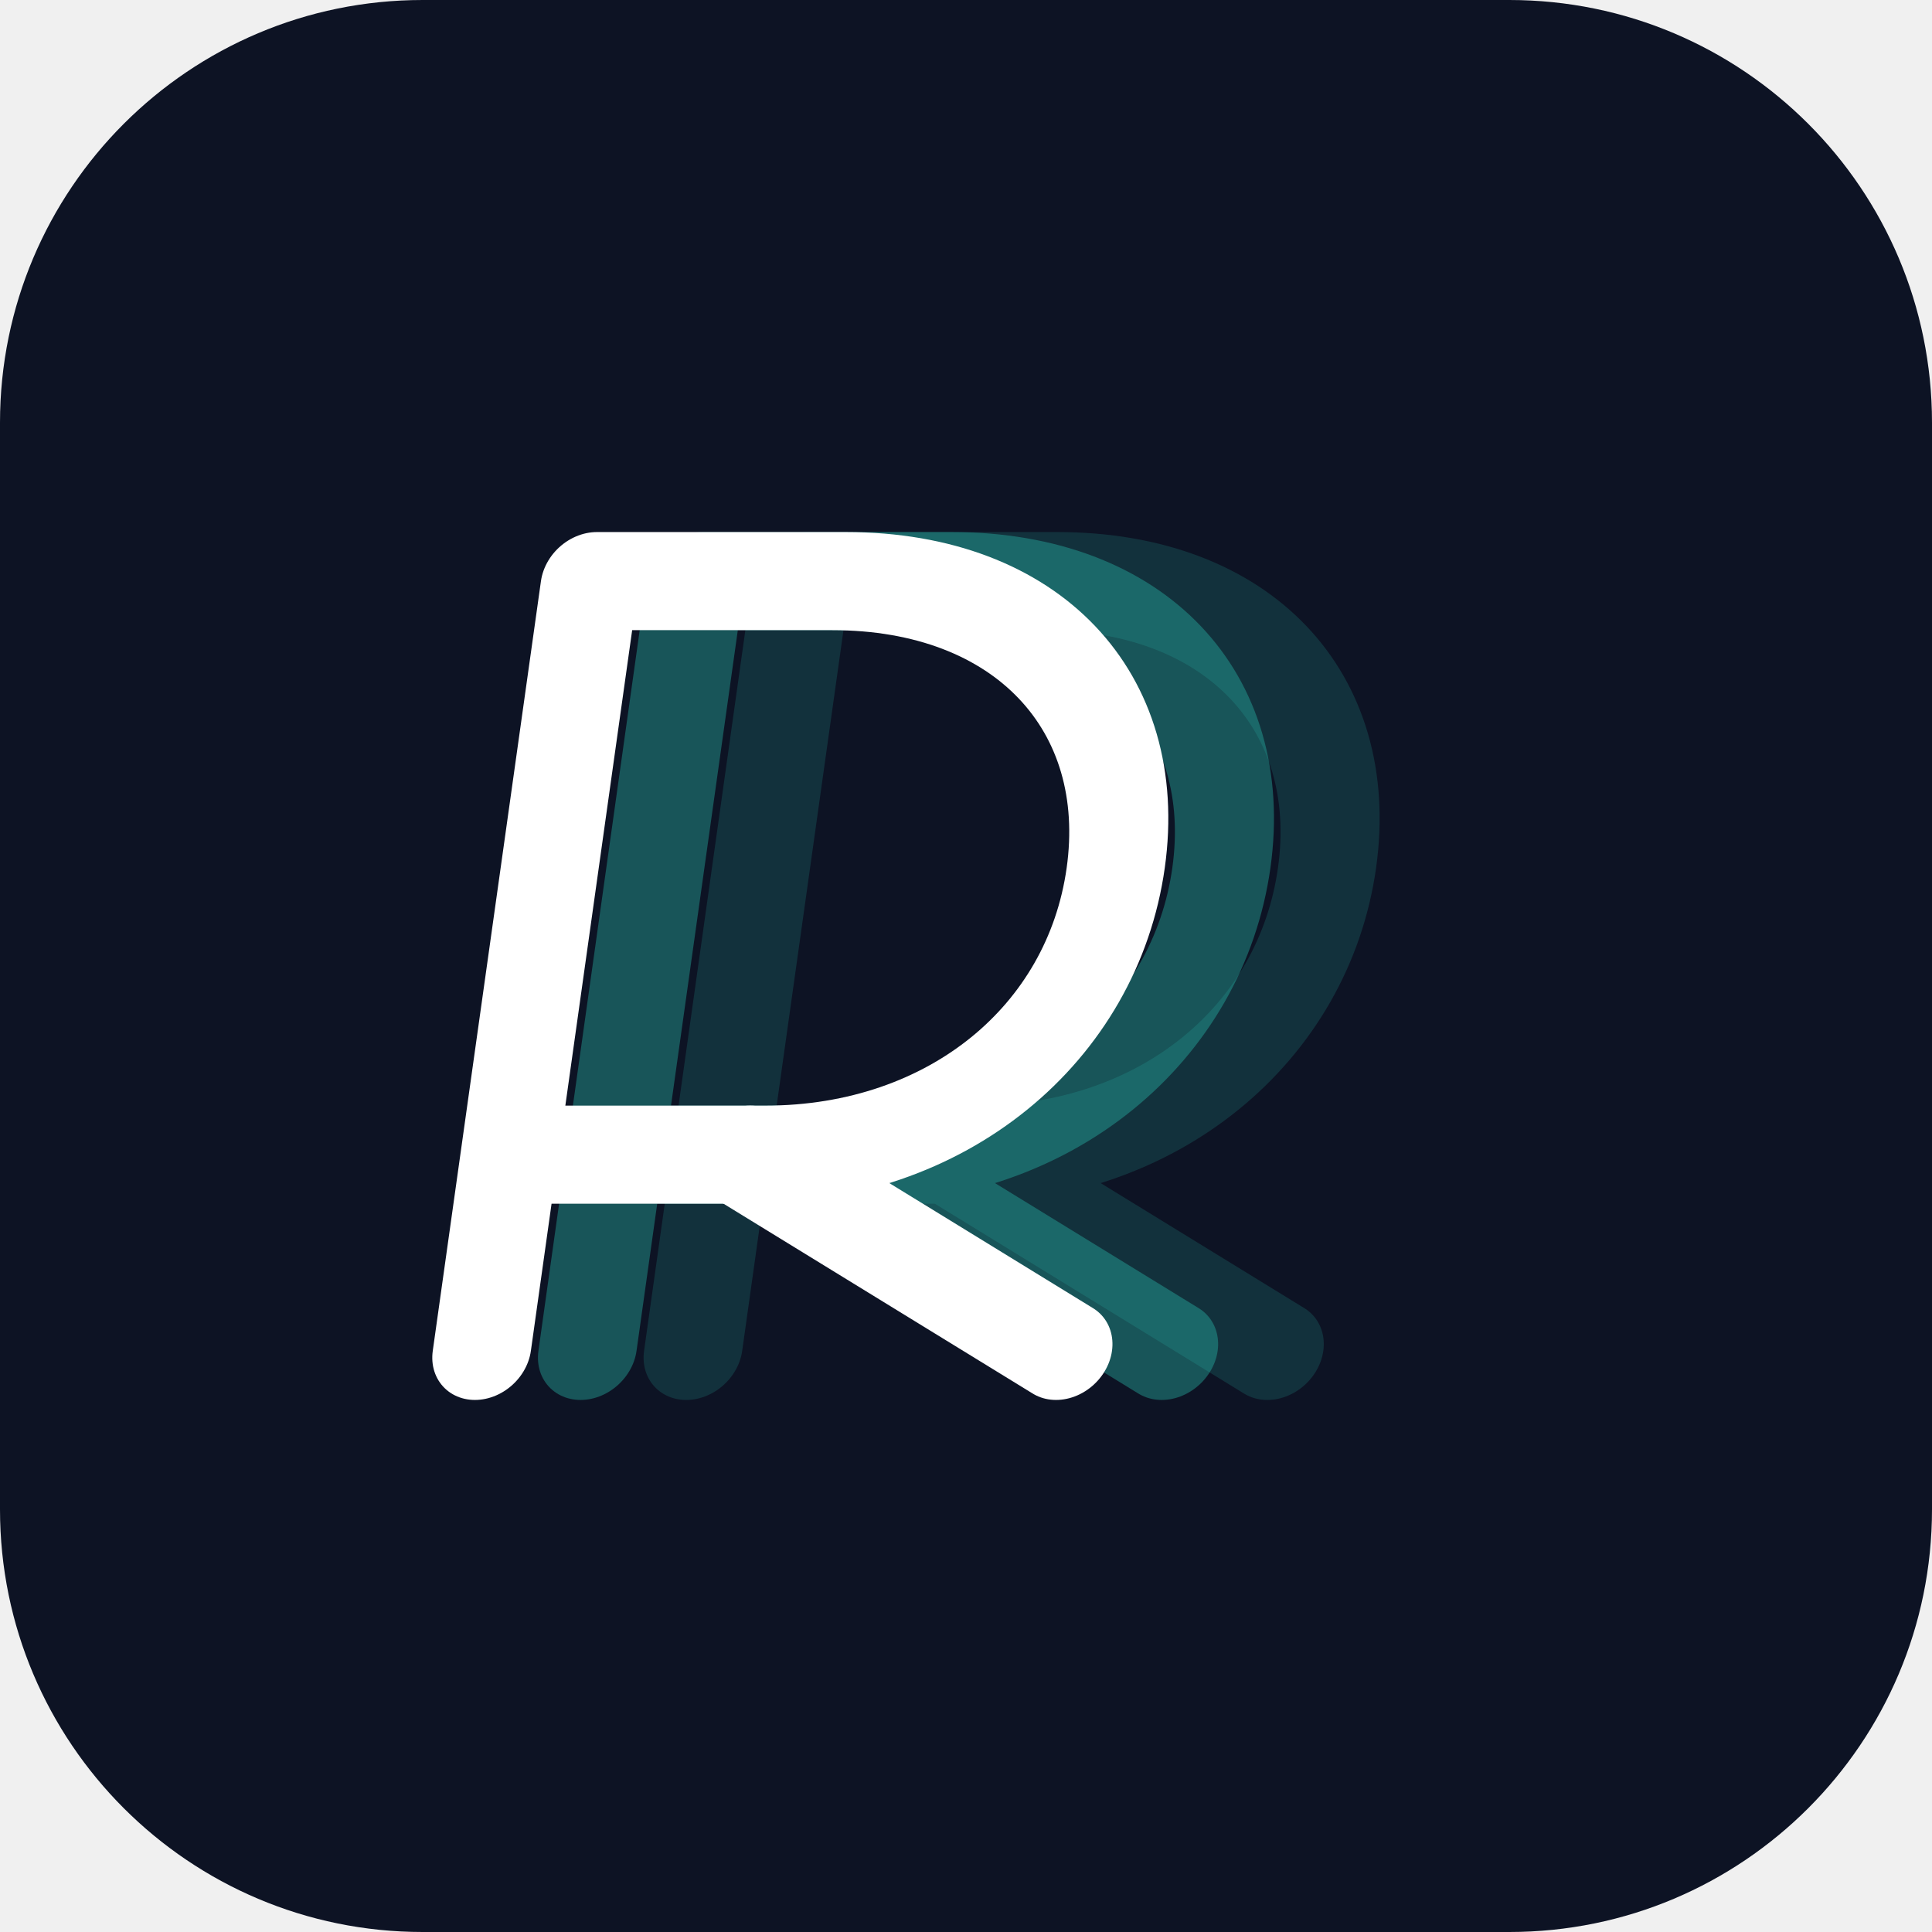
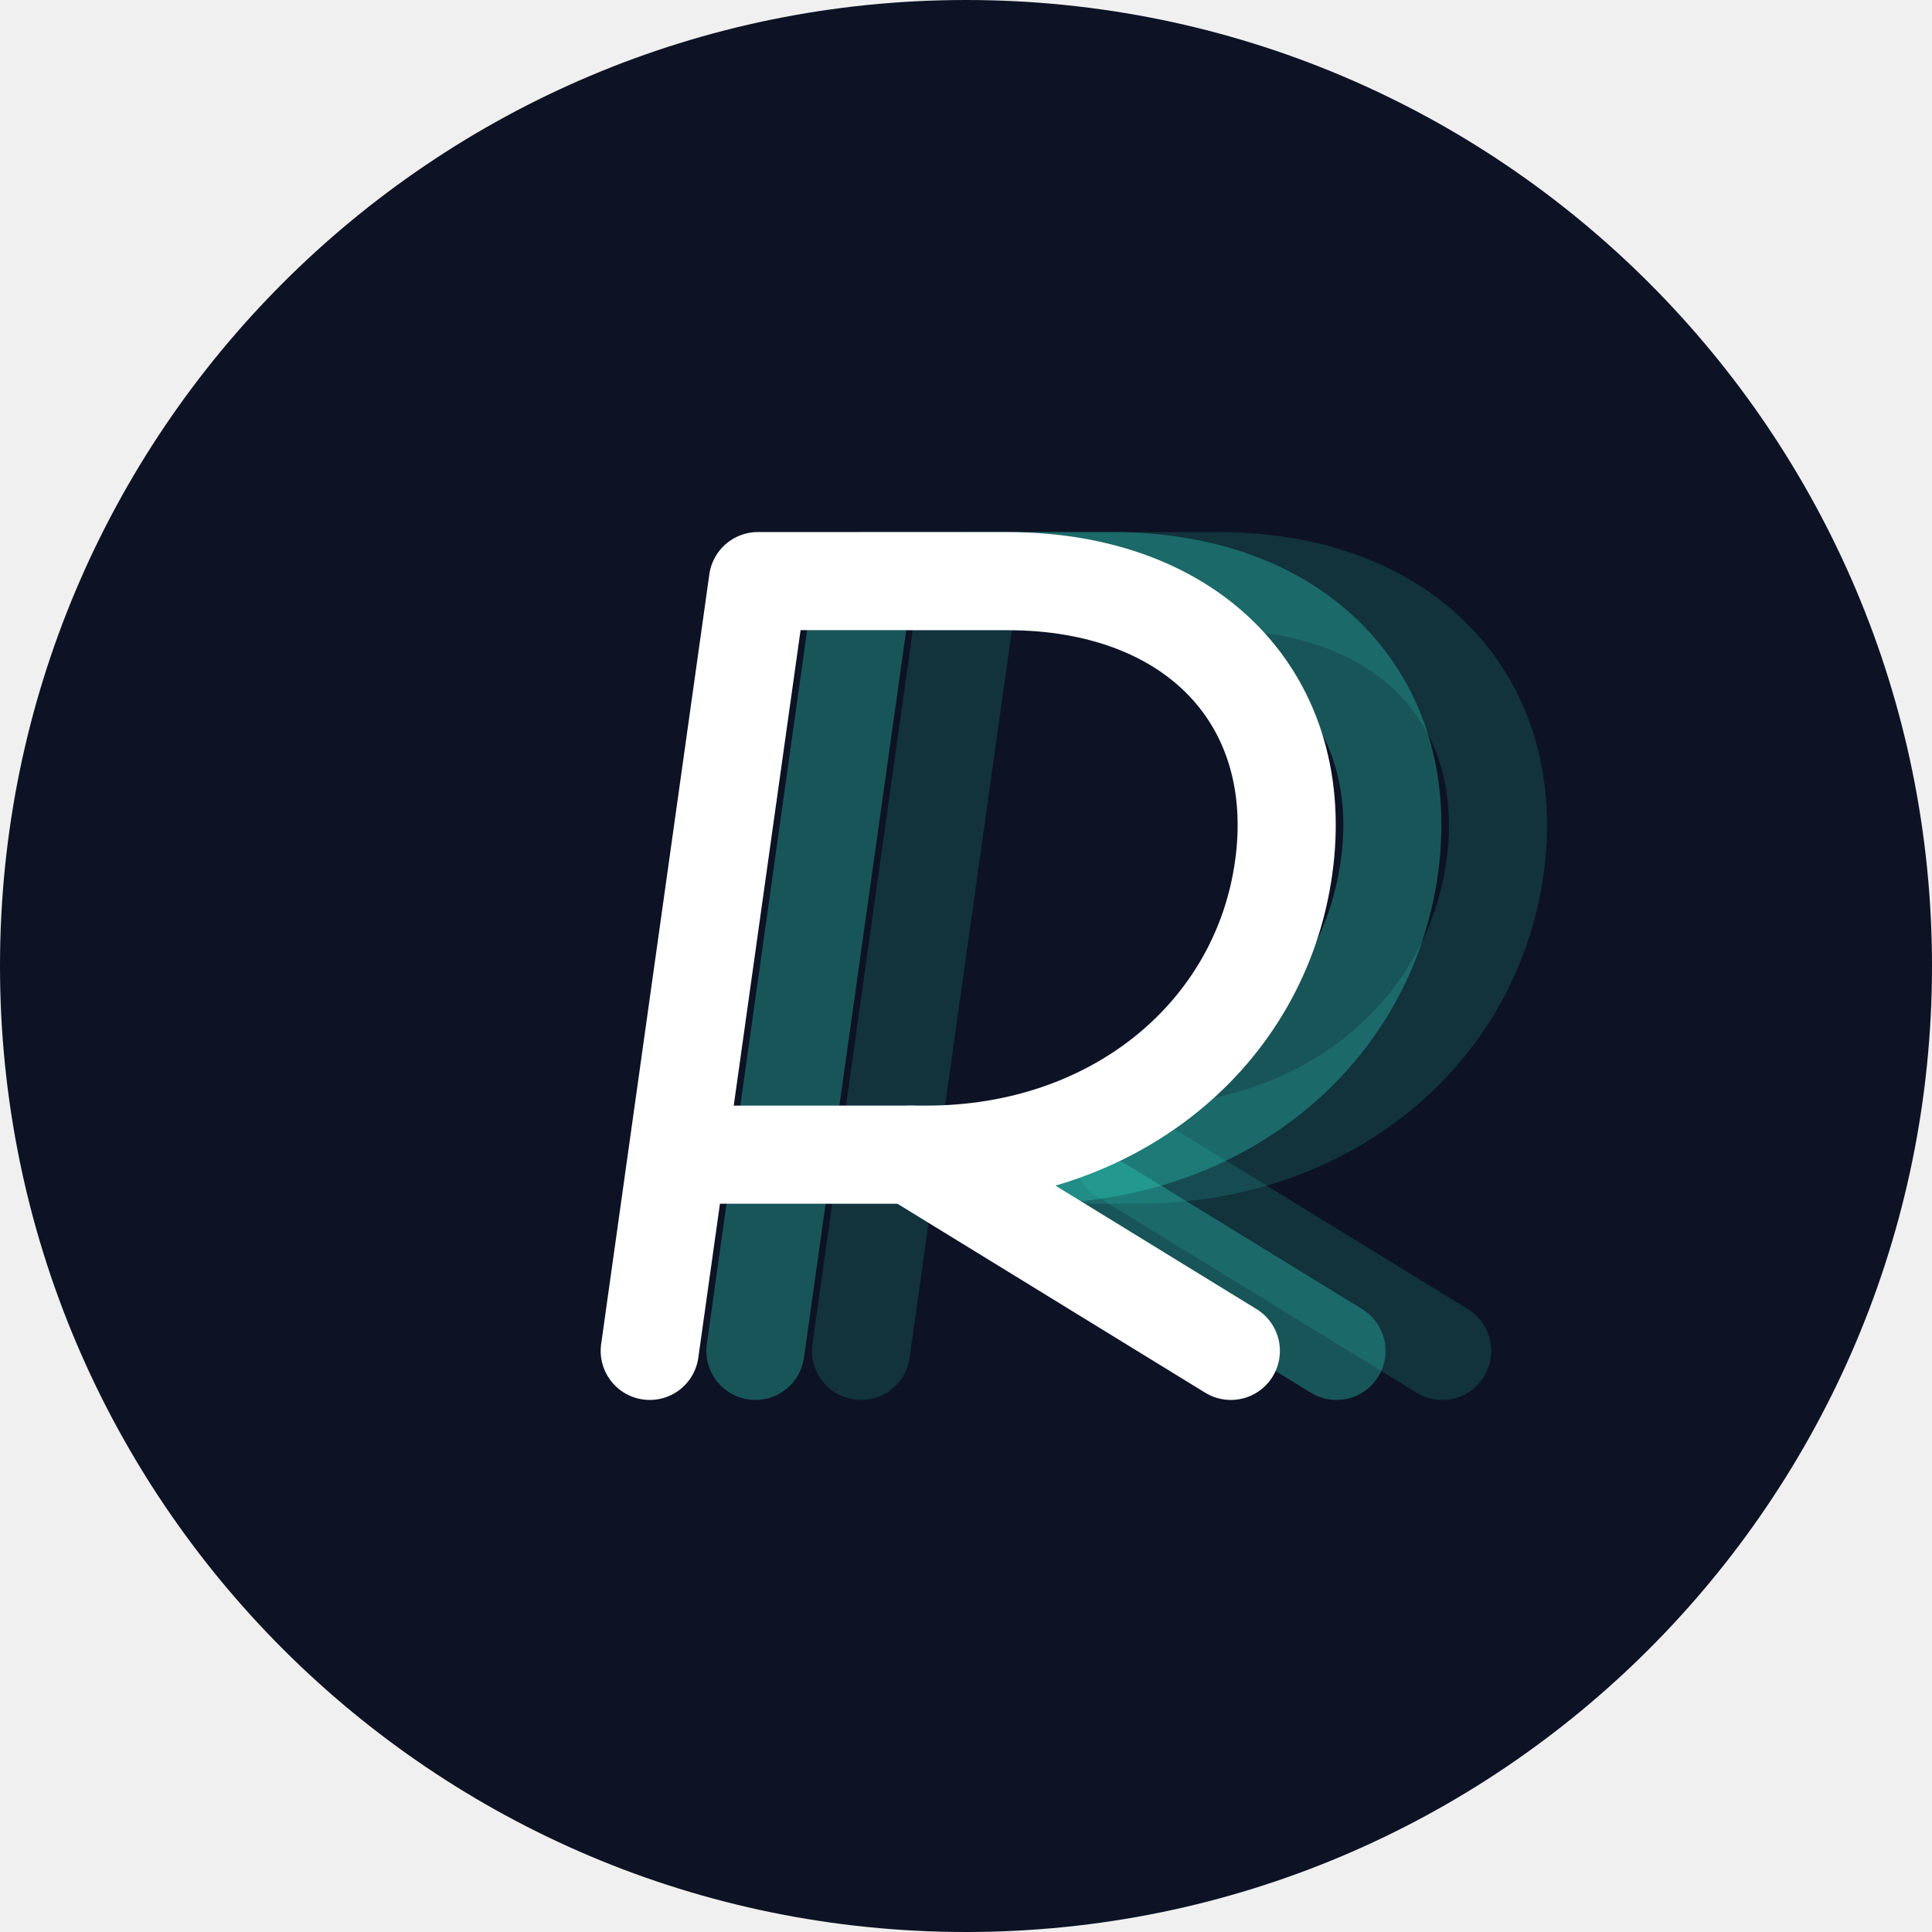
<svg xmlns="http://www.w3.org/2000/svg" width="512" height="512" viewBox="0 0 512 512" role="img" aria-label="Reverb app icon">
-   <rect width="512" height="512" rx="112" fill="#0D1324" />
-   <g fill="none" stroke-linecap="round" stroke-linejoin="round">
-     <g stroke="#2DD4BF" opacity="0.16" transform="translate(56 0) skewX(-8)">
-       <path d="M178 358V154H244C294 154 328 186 328 230C328 274 294 306 244 306H178" stroke-width="26" />
-       <path d="M240 306L332 358" stroke-width="26" />
-     </g>
-     <g stroke="#2DD4BF" opacity="0.34" transform="translate(28 0) skewX(-8)">
-       <path d="M178 358V154H244C294 154 328 186 328 230C328 274 294 306 244 306H178" stroke-width="26" />
-       <path d="M240 306L332 358" stroke-width="26" />
-     </g>
-     <g stroke="#FFFFFF" transform="skewX(-8)">
-       <path d="M178 358V154H244C294 154 328 186 328 230C328 274 294 306 244 306H178" stroke-width="26" />
-       <path d="M240 306L332 358" stroke-width="26" />
-     </g>
+   <circle cx="256" cy="256" r="256" fill="#0D1324" />
+   <g transform="translate(44.5 0)" fill="none" stroke-linecap="round" stroke-linejoin="round" stroke-width="26">
+     <path d="M183.686 358 L212.357 154 L278.357 154 C328.357 154 357.859 186 351.676 230 C345.492 274 306.995 306 256.995 306 L190.995 306" stroke="#2DD4BF" stroke-opacity="0.16" />
+     <path d="M252.995 306 L337.686 358" stroke="#2DD4BF" stroke-opacity="0.16" />
+     <path d="M155.686 358 L184.357 154 L250.357 154 C300.357 154 329.859 186 323.676 230 C317.492 274 278.995 306 228.995 306 L162.995 306" stroke="#2DD4BF" stroke-opacity="0.34" />
+     <path d="M224.995 306 L309.686 358" stroke="#2DD4BF" stroke-opacity="0.34" />
+     <path d="M127.686 358 L156.357 154 L222.357 154 C272.357 154 301.859 186 295.676 230 C289.492 274 250.995 306 200.995 306 L134.995 306" stroke="#FFFFFF" />
+     <path d="M196.995 306 L281.686 358" stroke="#FFFFFF" />
  </g>
</svg>
